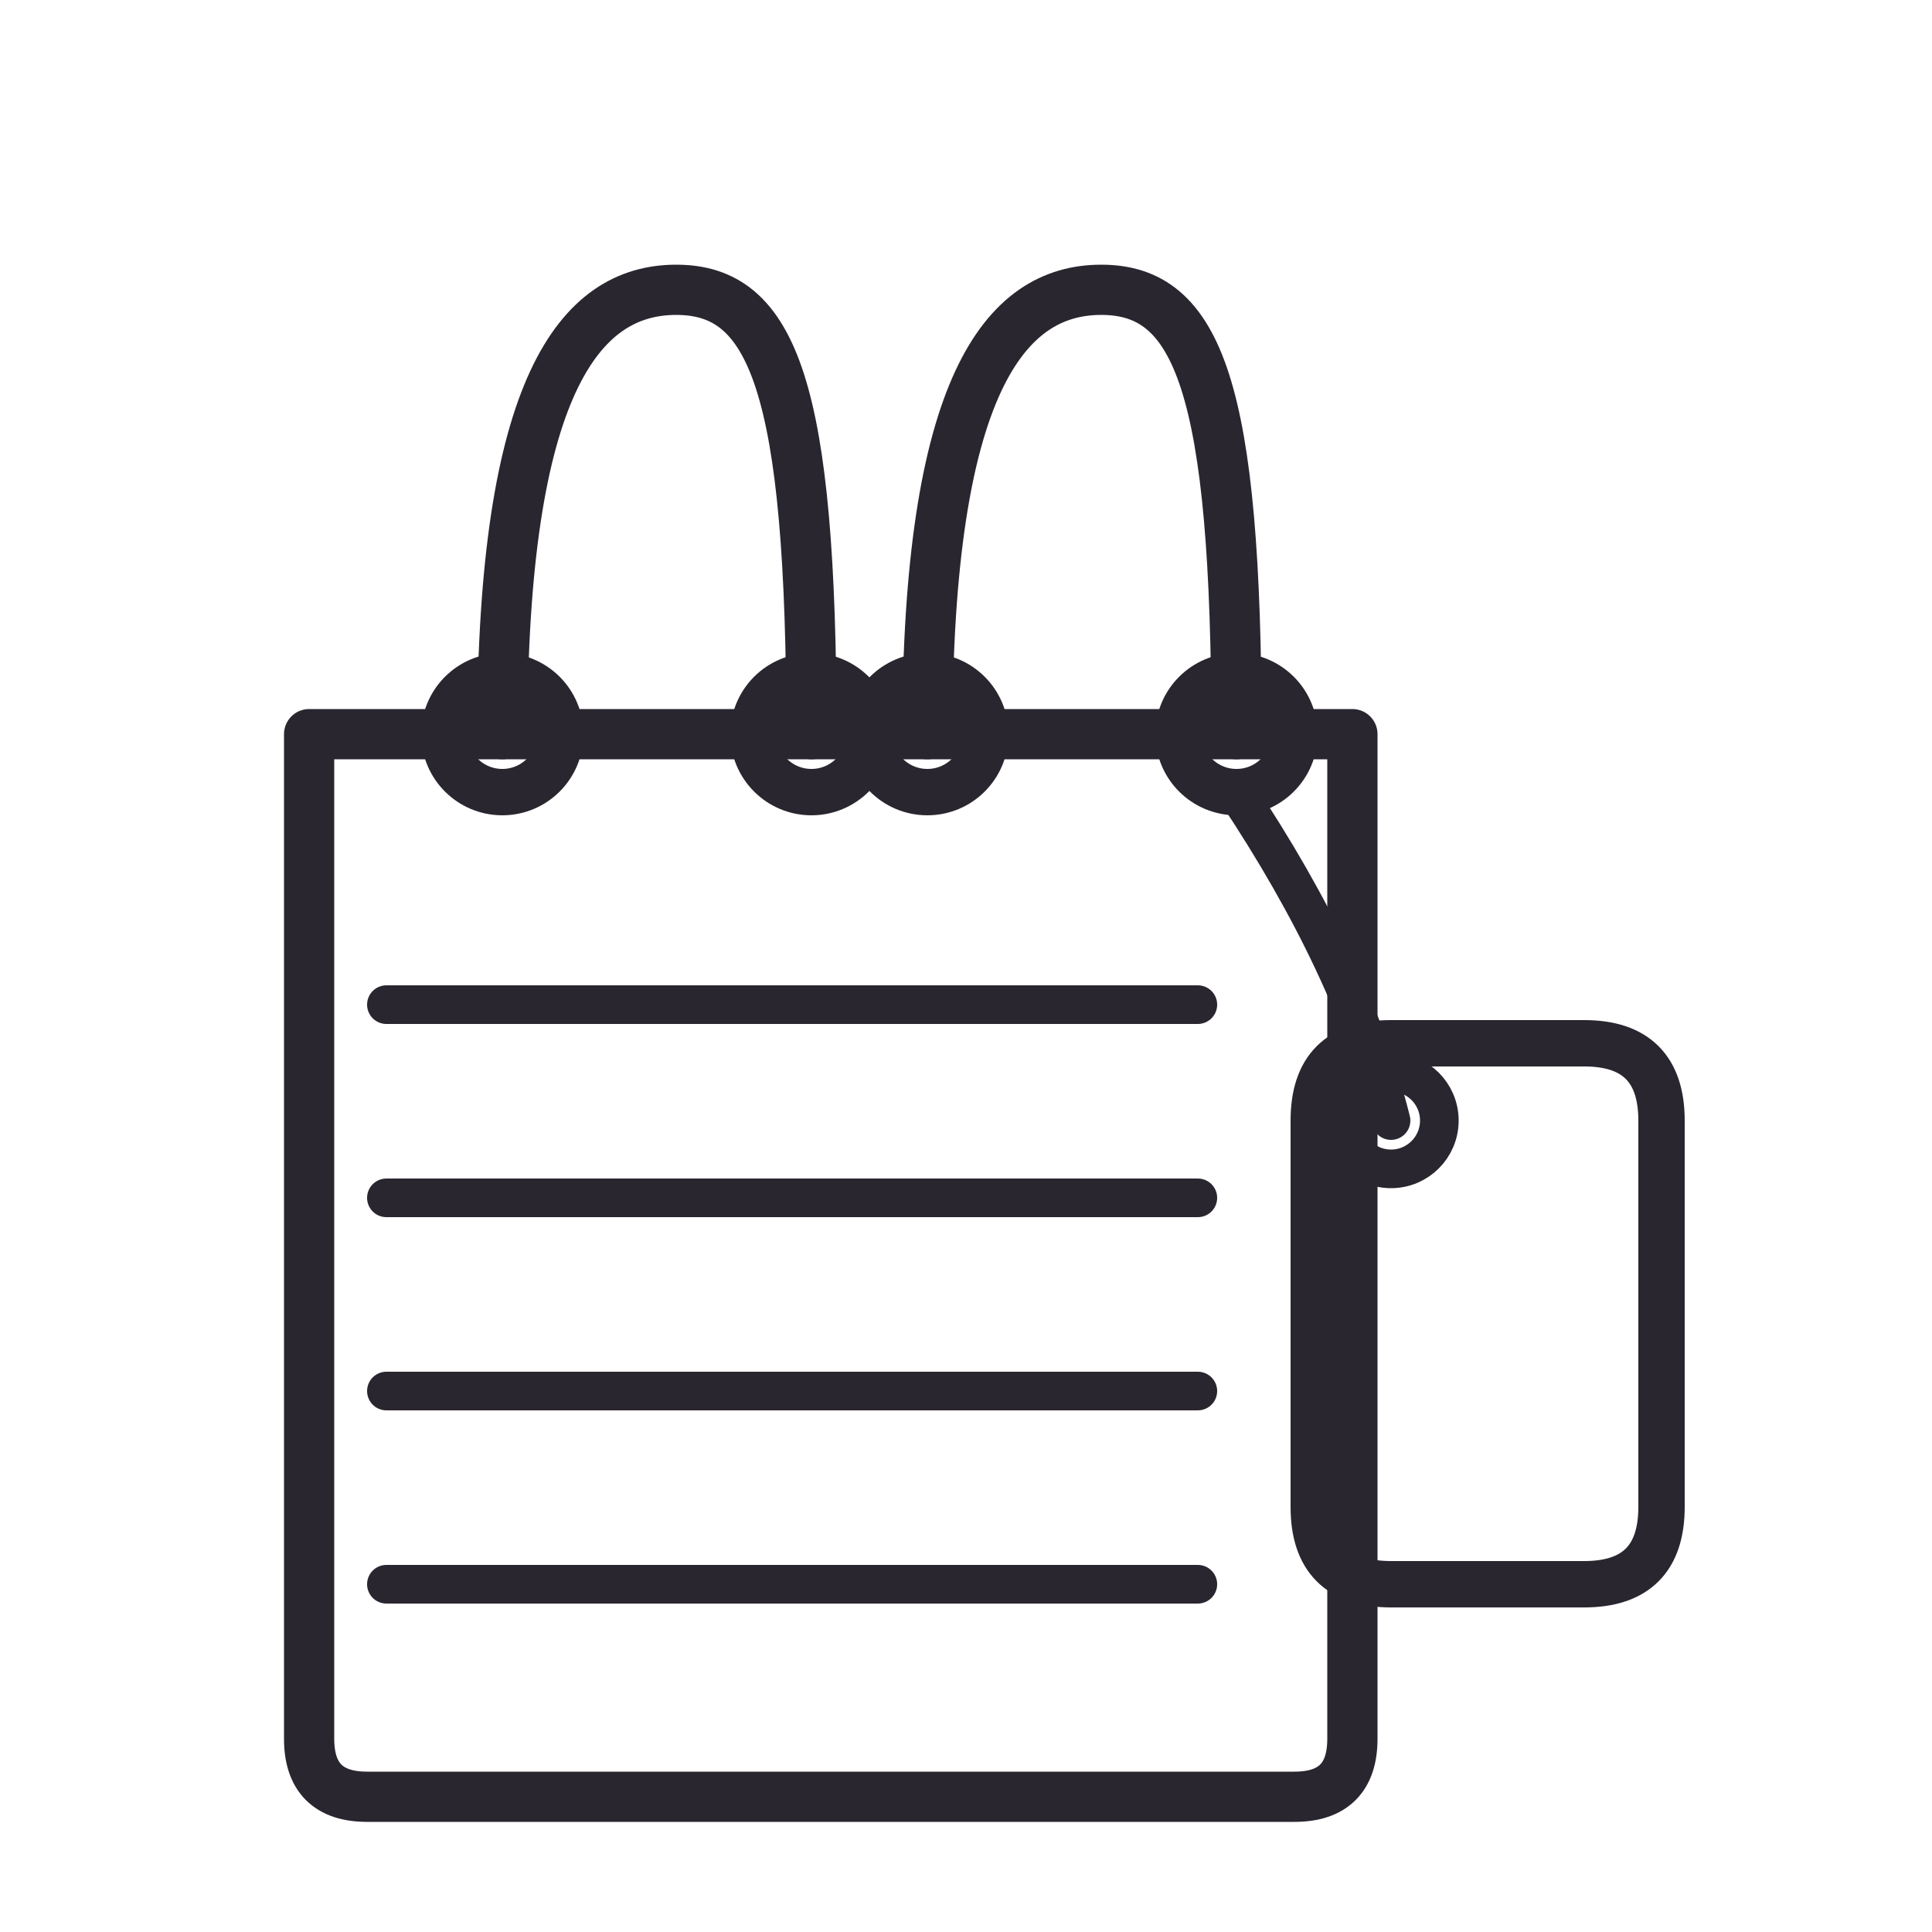
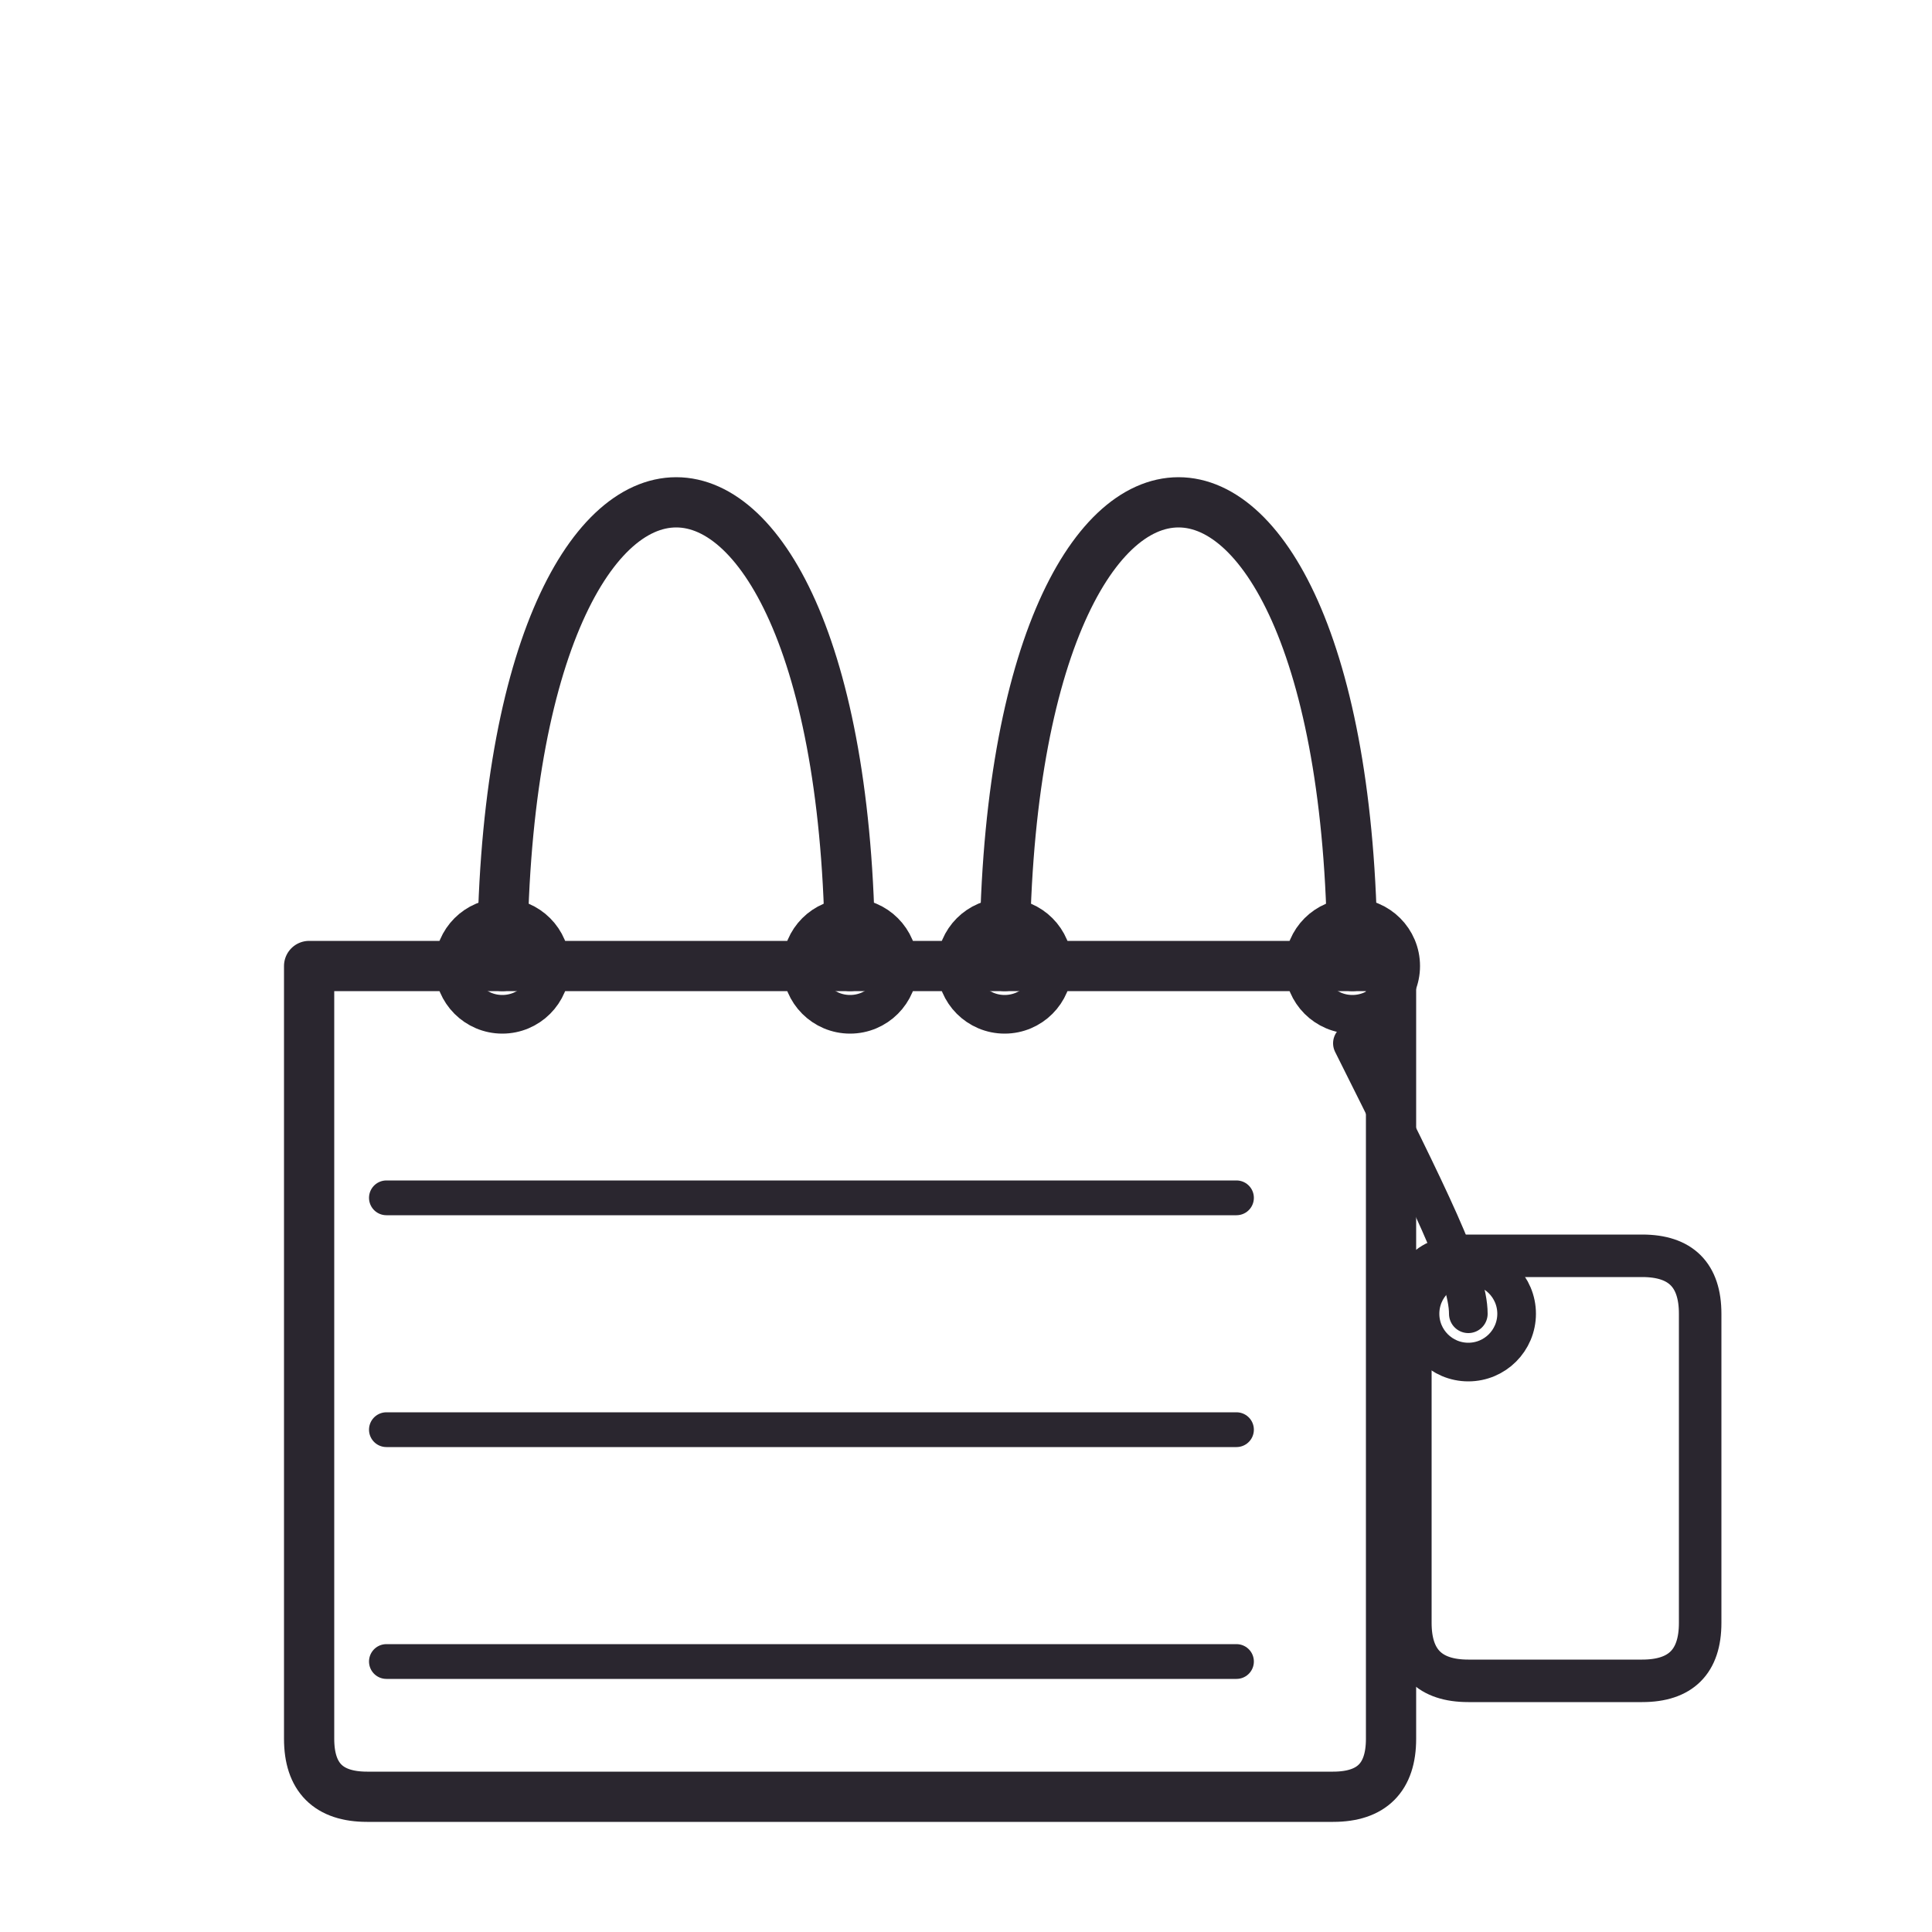
<svg xmlns="http://www.w3.org/2000/svg" viewBox="0 0 100 100" fill="none">
-   <path d="M 16 38 L 70 38 L 70 90 Q 70 93 67 93 L 19 93 Q 16 93 16 90 Z" stroke="#2A262F" stroke-width="2.6" stroke-linecap="round" stroke-linejoin="round" />
-   <path d="M 26 38 C 26 20 30 15 35 15 C 40 15 42 20 42 38" stroke="#2A262F" stroke-width="2.6" stroke-linecap="round" fill="none" />
-   <path d="M 48 38 C 48 20 52 15 57 15 C 62 15 64 20 64 38" stroke="#2A262F" stroke-width="2.6" stroke-linecap="round" fill="none" />
-   <circle cx="26" cy="38" r="3" stroke="#2A262F" stroke-width="2.4" fill="none" />
-   <circle cx="42" cy="38" r="3" stroke="#2A262F" stroke-width="2.4" fill="none" />
-   <circle cx="48" cy="38" r="3" stroke="#2A262F" stroke-width="2.4" fill="none" />
-   <circle cx="64" cy="38" r="3" stroke="#2A262F" stroke-width="2.4" fill="none" />
-   <path d="M 64 41 Q 70 50 72 58" stroke="#2A262F" stroke-width="2" stroke-linecap="round" fill="none" />
-   <path d="M 68 58 L 68 78 Q 68 82 72 82 L 82 82 Q 86 82 86 78 L 86 58 Q 86 54 82 54 L 72 54 Q 68 54 68 58 Z" stroke="#2A262F" stroke-width="2.4" stroke-linecap="round" stroke-linejoin="round" fill="none" />
-   <circle cx="72" cy="58" r="2.5" stroke="#2A262F" stroke-width="2" fill="none" />
-   <line x1="20" y1="52" x2="62" y2="52" stroke="#2A262F" stroke-width="2" stroke-linecap="round" />
-   <line x1="20" y1="62" x2="62" y2="62" stroke="#2A262F" stroke-width="2" stroke-linecap="round" />
-   <line x1="20" y1="72" x2="62" y2="72" stroke="#2A262F" stroke-width="2" stroke-linecap="round" />
-   <line x1="20" y1="82" x2="62" y2="82" stroke="#2A262F" stroke-width="2" stroke-linecap="round" />
+   <path d="M 16 50 L 72 50 L 72 90 Q 72 93 69 93 L 19 93 Q 16 93 16 90 Z" stroke="#2A262F" stroke-width="2.6" stroke-linecap="round" stroke-linejoin="round" />
+   <path d="M 26 50 C 26 18 44 18 44 50" stroke="#2A262F" stroke-width="2.6" stroke-linecap="round" fill="none" />
+   <path d="M 52 50 C 52 18 70 18 70 50" stroke="#2A262F" stroke-width="2.6" stroke-linecap="round" fill="none" />
+   <circle cx="26" cy="50" r="2.5" stroke="#2A262F" stroke-width="2" fill="none" />
+   <circle cx="44" cy="50" r="2.5" stroke="#2A262F" stroke-width="2" fill="none" />
+   <circle cx="52" cy="50" r="2.5" stroke="#2A262F" stroke-width="2" fill="none" />
+   <circle cx="70" cy="50" r="2.5" stroke="#2A262F" stroke-width="2" fill="none" />
+   <path d="M 70 54 C 74 62 76 66 76 68" stroke="#2A262F" stroke-width="2" stroke-linecap="round" fill="none" />
+   <path d="M 73 68 L 73 84 Q 73 87 76 87 L 85 87 Q 88 87 88 84 L 88 68 Q 88 65 85 65 L 76 65 Q 73 65 73 68 Z" stroke="#2A262F" stroke-width="2.2" stroke-linecap="round" stroke-linejoin="round" fill="none" />
+   <circle cx="76" cy="68" r="2.5" stroke="#2A262F" stroke-width="2" fill="none" />
+   <line x1="20" y1="62" x2="64" y2="62" stroke="#2A262F" stroke-width="1.8" stroke-linecap="round" />
+   <line x1="20" y1="74" x2="64" y2="74" stroke="#2A262F" stroke-width="1.8" stroke-linecap="round" />
+   <line x1="20" y1="86" x2="64" y2="86" stroke="#2A262F" stroke-width="1.8" stroke-linecap="round" />
</svg>
